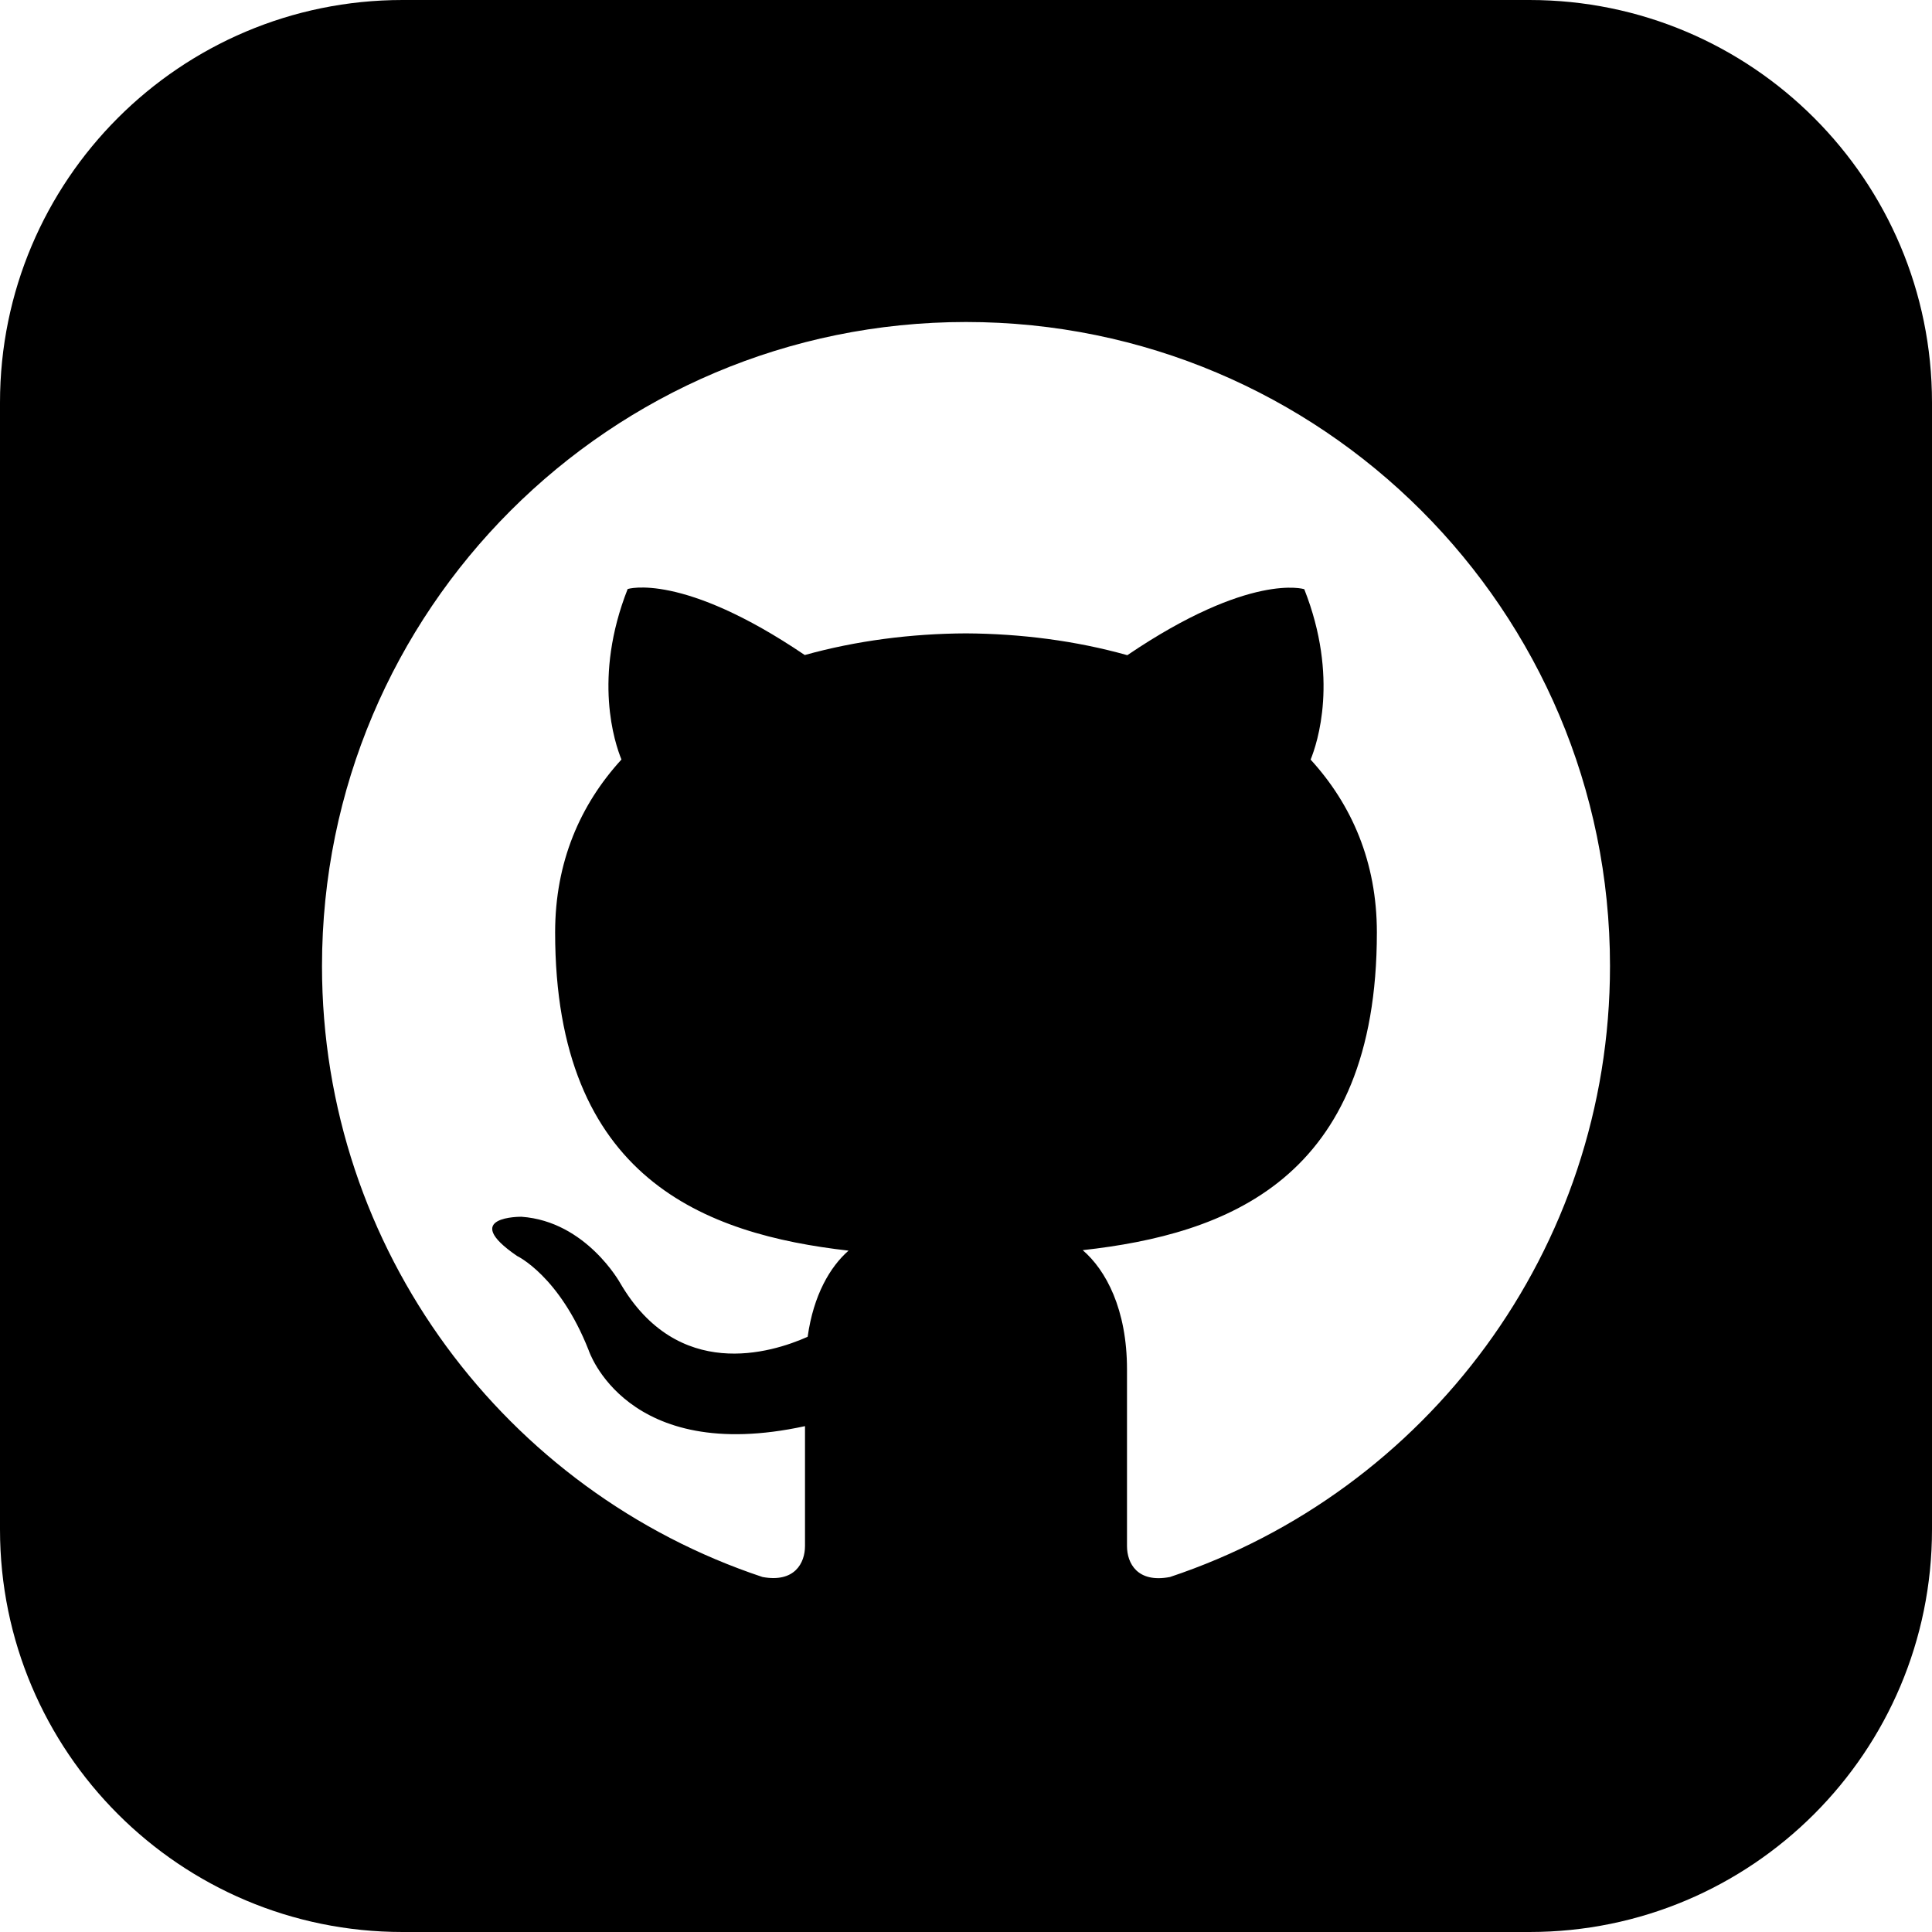
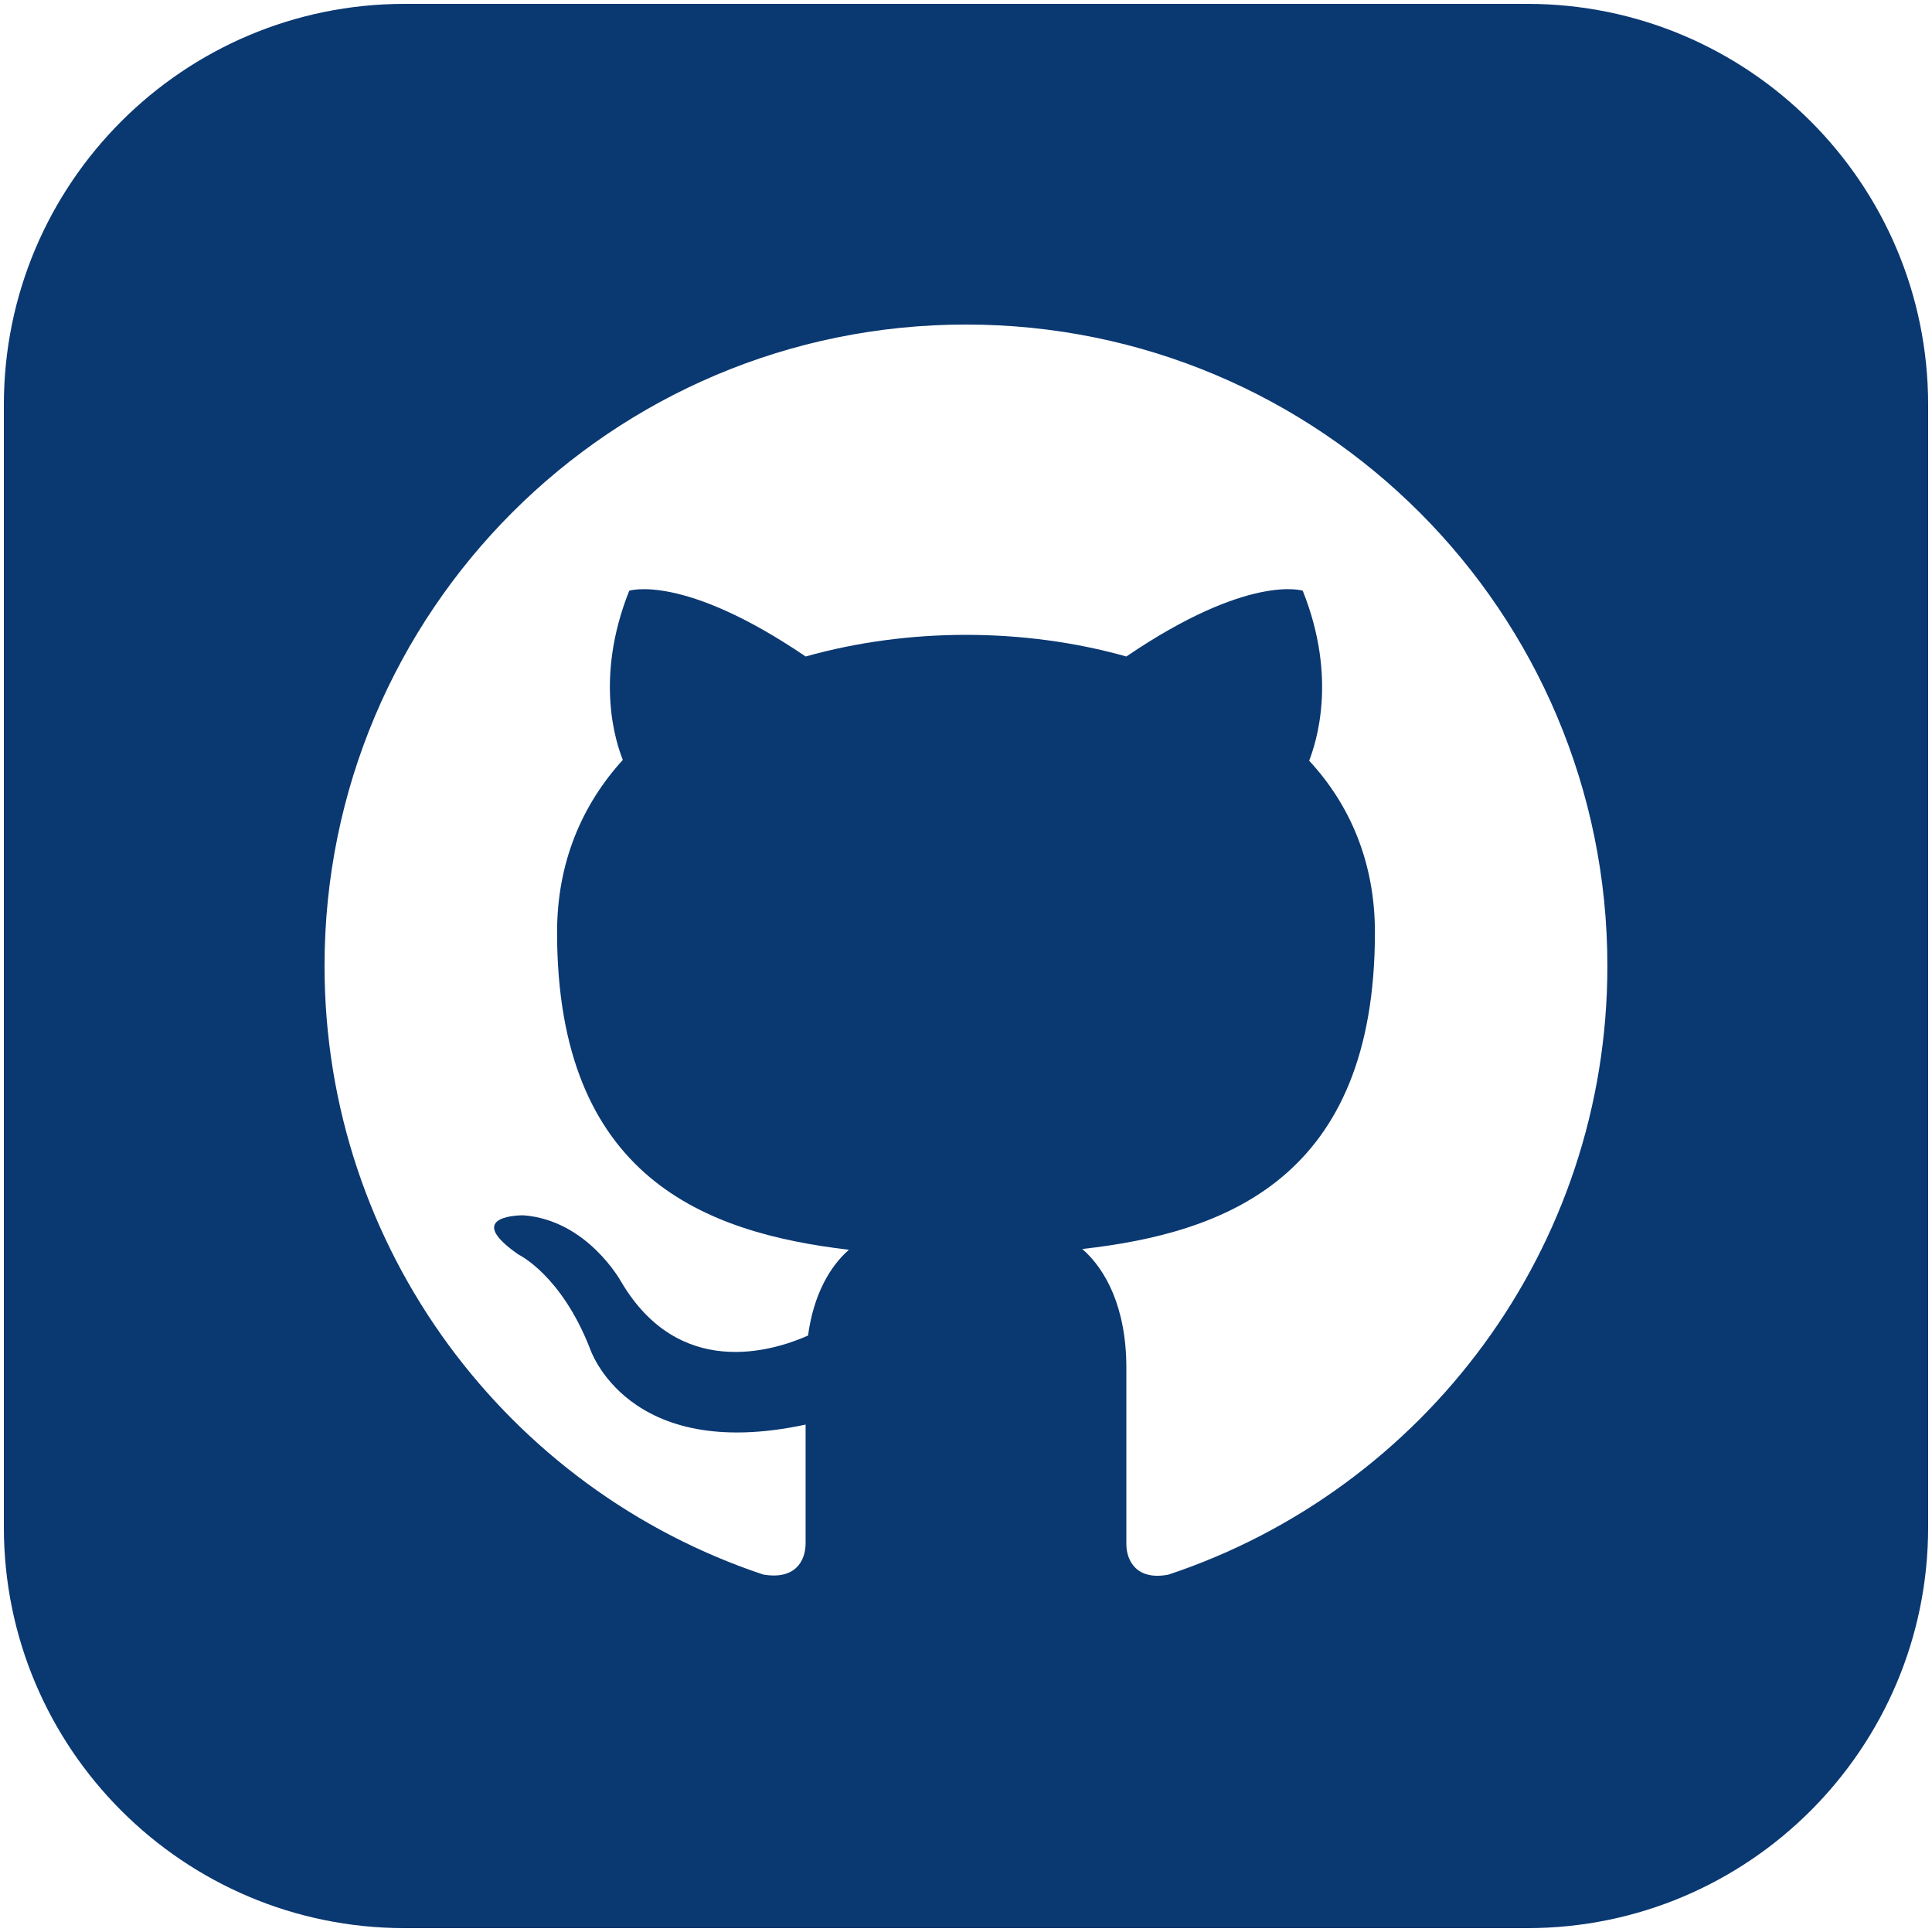
- <svg xmlns="http://www.w3.org/2000/svg" width="24" height="24" viewBox="0 0 24 24">
-   <path d="M19 0h-14c-2.761 0-5 2.239-5 5v14c0 2.761 2.239 5 5 5h14c2.762 0 5-2.239 5-5v-14c0-2.761-2.238-5-5-5zm-4.466 19.59c-.405.078-.534-.171-.534-.384v-2.195c0-.747-.262-1.233-.55-1.481 1.782-.198 3.654-.875 3.654-3.947 0-.874-.312-1.588-.823-2.147.082-.202.356-1.016-.079-2.117 0 0-.671-.215-2.198.82-.64-.18-1.324-.267-2.004-.271-.68.003-1.364.091-2.003.269-1.528-1.035-2.2-.82-2.2-.82-.434 1.102-.16 1.915-.077 2.118-.512.56-.824 1.273-.824 2.147 0 3.064 1.867 3.751 3.645 3.954-.229.2-.436.552-.508 1.07-.457.204-1.614.557-2.328-.666 0 0-.423-.768-1.227-.825 0 0-.78-.01-.055.487 0 0 .525.246.889 1.17 0 0 .463 1.428 2.688.944v1.489c0 .211-.129.459-.528.385-3.18-1.057-5.472-4.056-5.472-7.59 0-4.419 3.582-8 8-8s8 3.581 8 8c0 3.533-2.289 6.531-5.466 7.59z" />
+ <svg xmlns="http://www.w3.org/2000/svg" width="500" height="500">
+   <g class="layer">
+     <path d="m395.25,1l-290.5,0c-57.27,0 -103.75,46.48 -103.75,103.75l0,290.5c0,57.27 46.48,103.75 103.75,103.75l290.5,0c57.27,0 103.75,-46.48 103.75,-103.75l0,-290.5c0,-57.27 -46.48,-103.75 -103.75,-103.75zm-92.75,406.49c-8.3,1.66 -11,-3.53 -11,-7.89l0,-45.65c0,-15.56 -5.4,-25.52 -11.41,-30.71c36.94,-4.15 75.74,-18.26 75.74,-81.96c0,-18.05 -6.43,-32.99 -17.02,-44.41c1.66,-4.36 7.47,-21.17 -1.66,-43.99c0,0 -13.9,-4.57 -45.65,17.02c-13.28,-3.74 -27.39,-5.6 -41.5,-5.6c-14.11,0 -28.22,1.87 -41.5,5.6c-31.75,-21.58 -45.65,-17.02 -45.65,-17.02c-9.13,22.83 -3.32,39.63 -1.66,43.78c-10.58,11.62 -17.02,26.56 -17.02,44.61c0,63.7 38.6,77.81 75.53,82.17c-4.77,4.15 -9.13,11.41 -10.58,22.2c-9.34,4.15 -33.41,11.41 -48.35,-13.9c0,0 -8.72,-15.98 -25.32,-17.22c0,0 -16.19,-0.21 -1.25,10.17c0,0 11,5.19 18.47,24.28c0,0 9.55,29.67 55.82,19.71l0,30.71c0,4.57 -2.7,9.55 -11,8.09c-65.99,-22 -113.5,-84.25 -113.5,-157.49c0,-91.72 74.29,-166 166,-166s166,74.29 166,166c0,73.25 -47.52,135.5 -113.5,157.49z" fill="#0a3871" id="svg_1" />
+   </g>
</svg>
